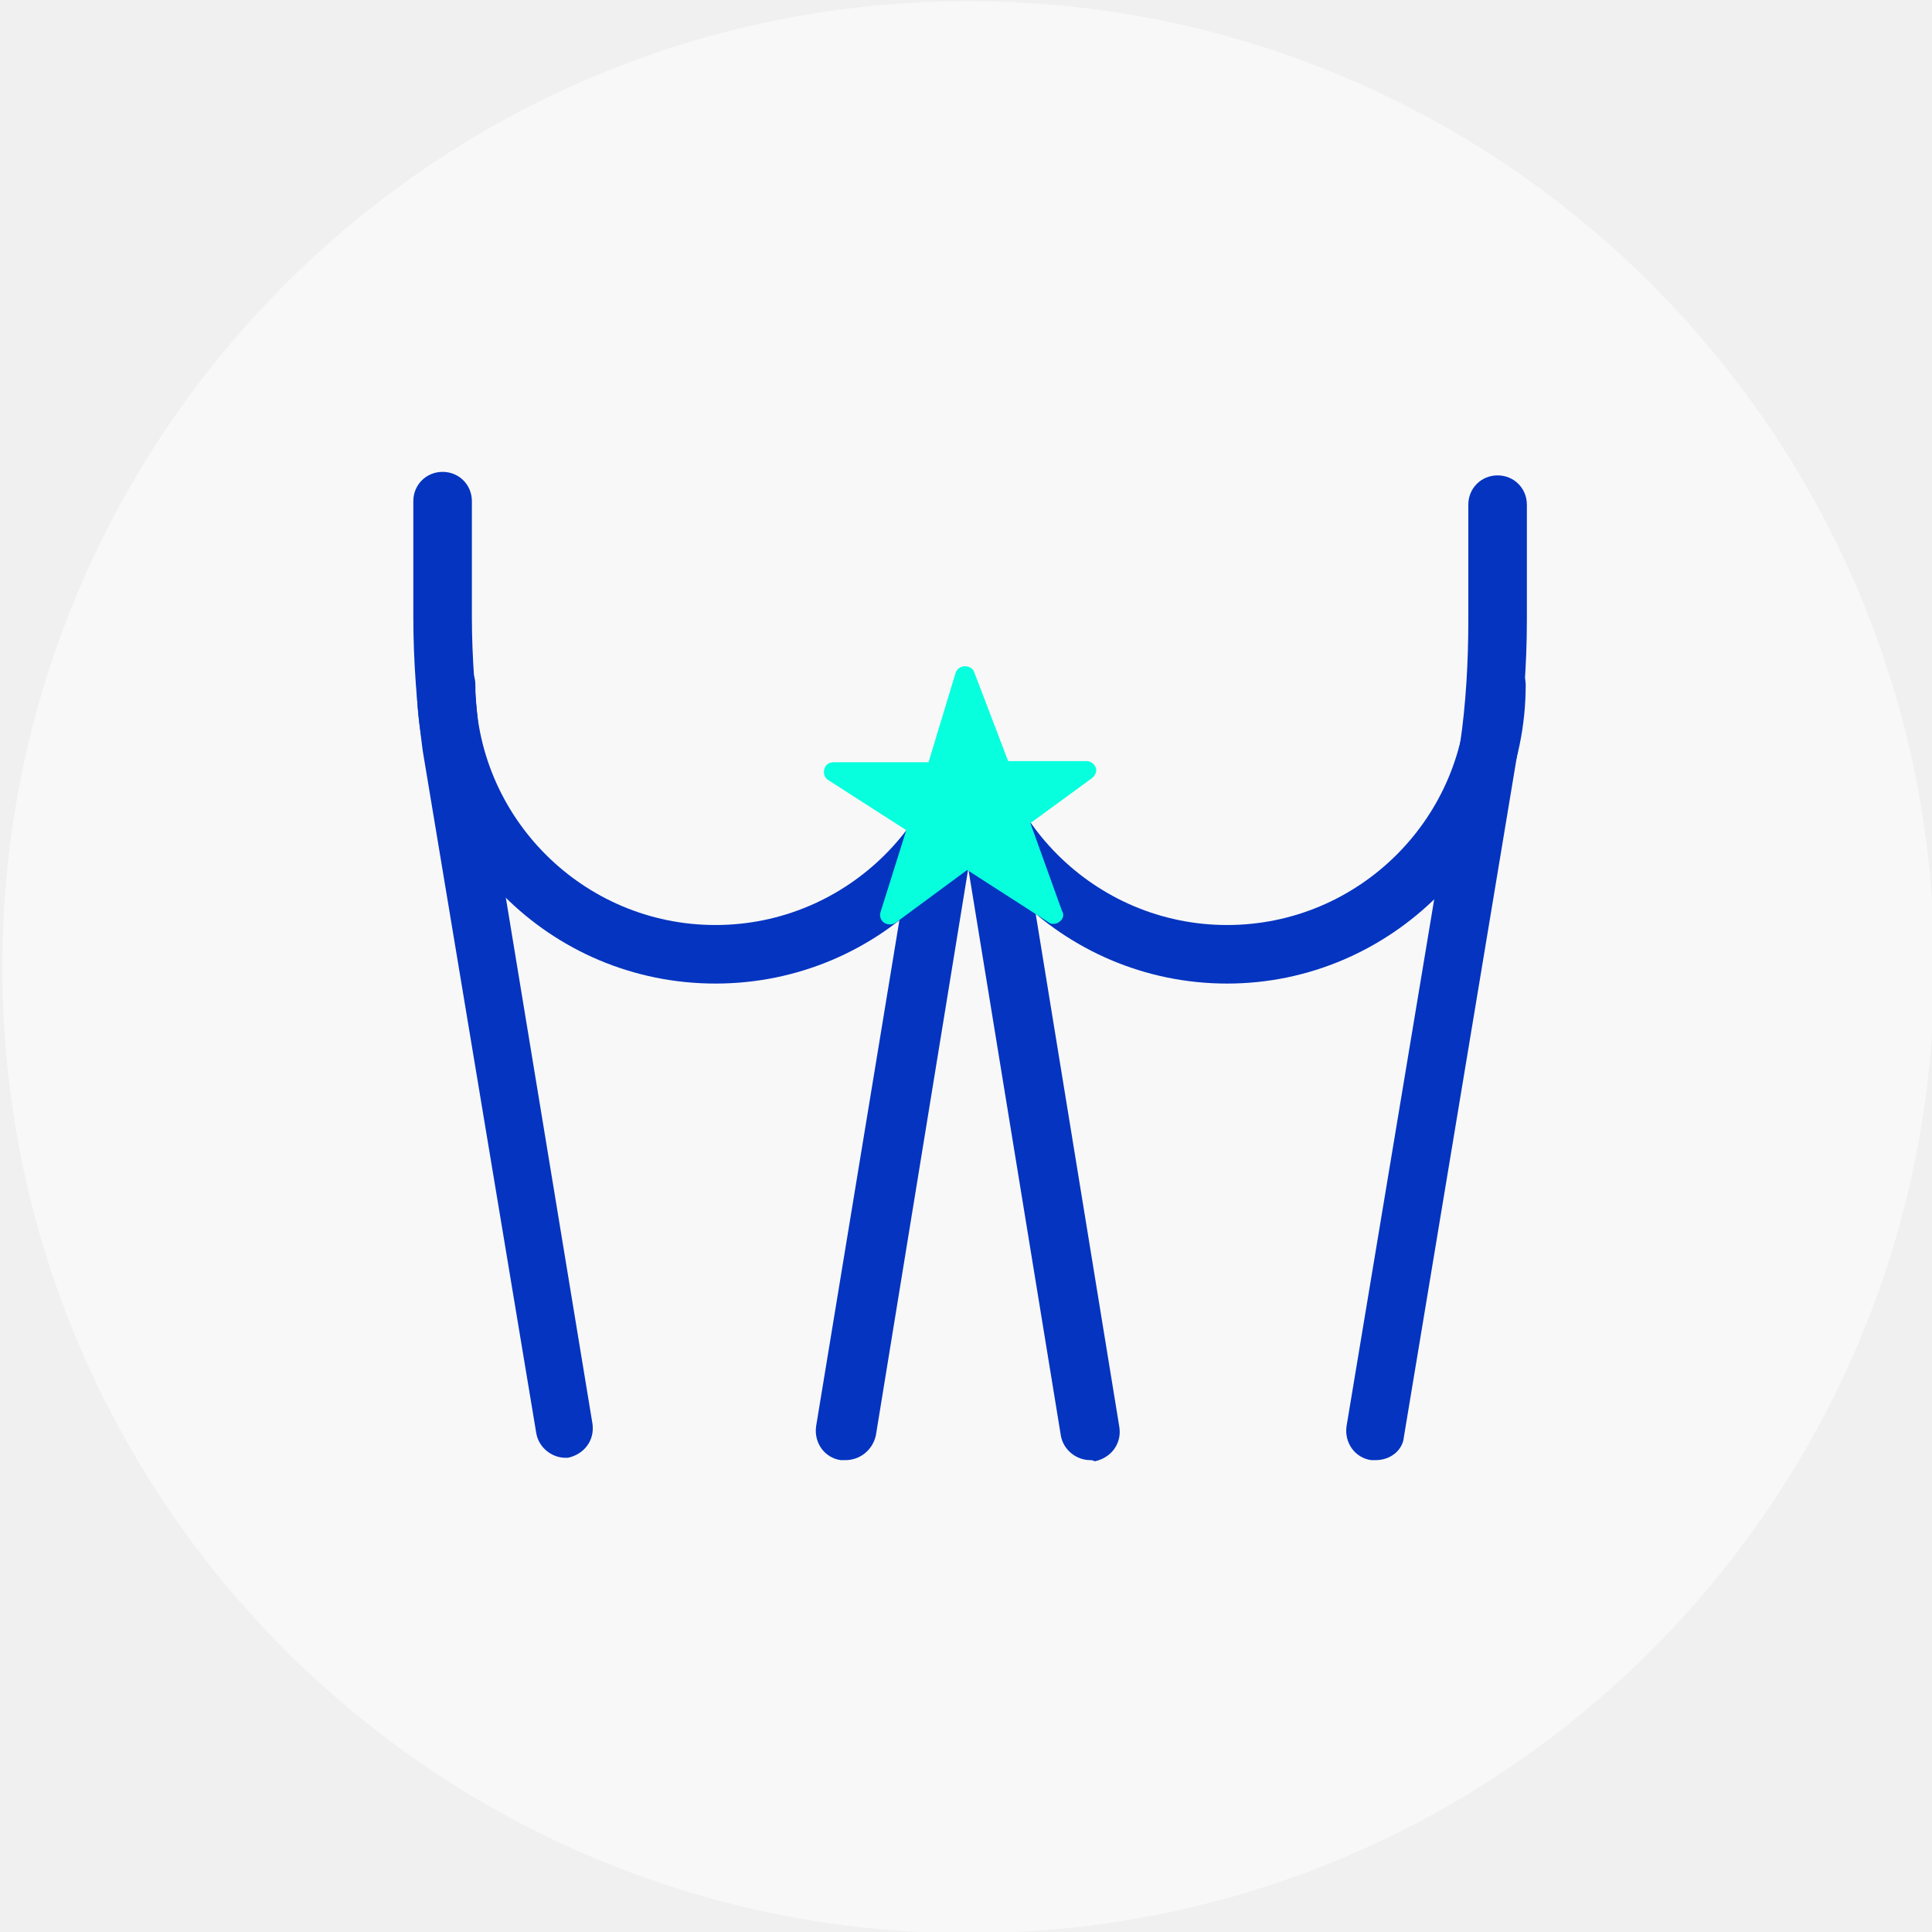
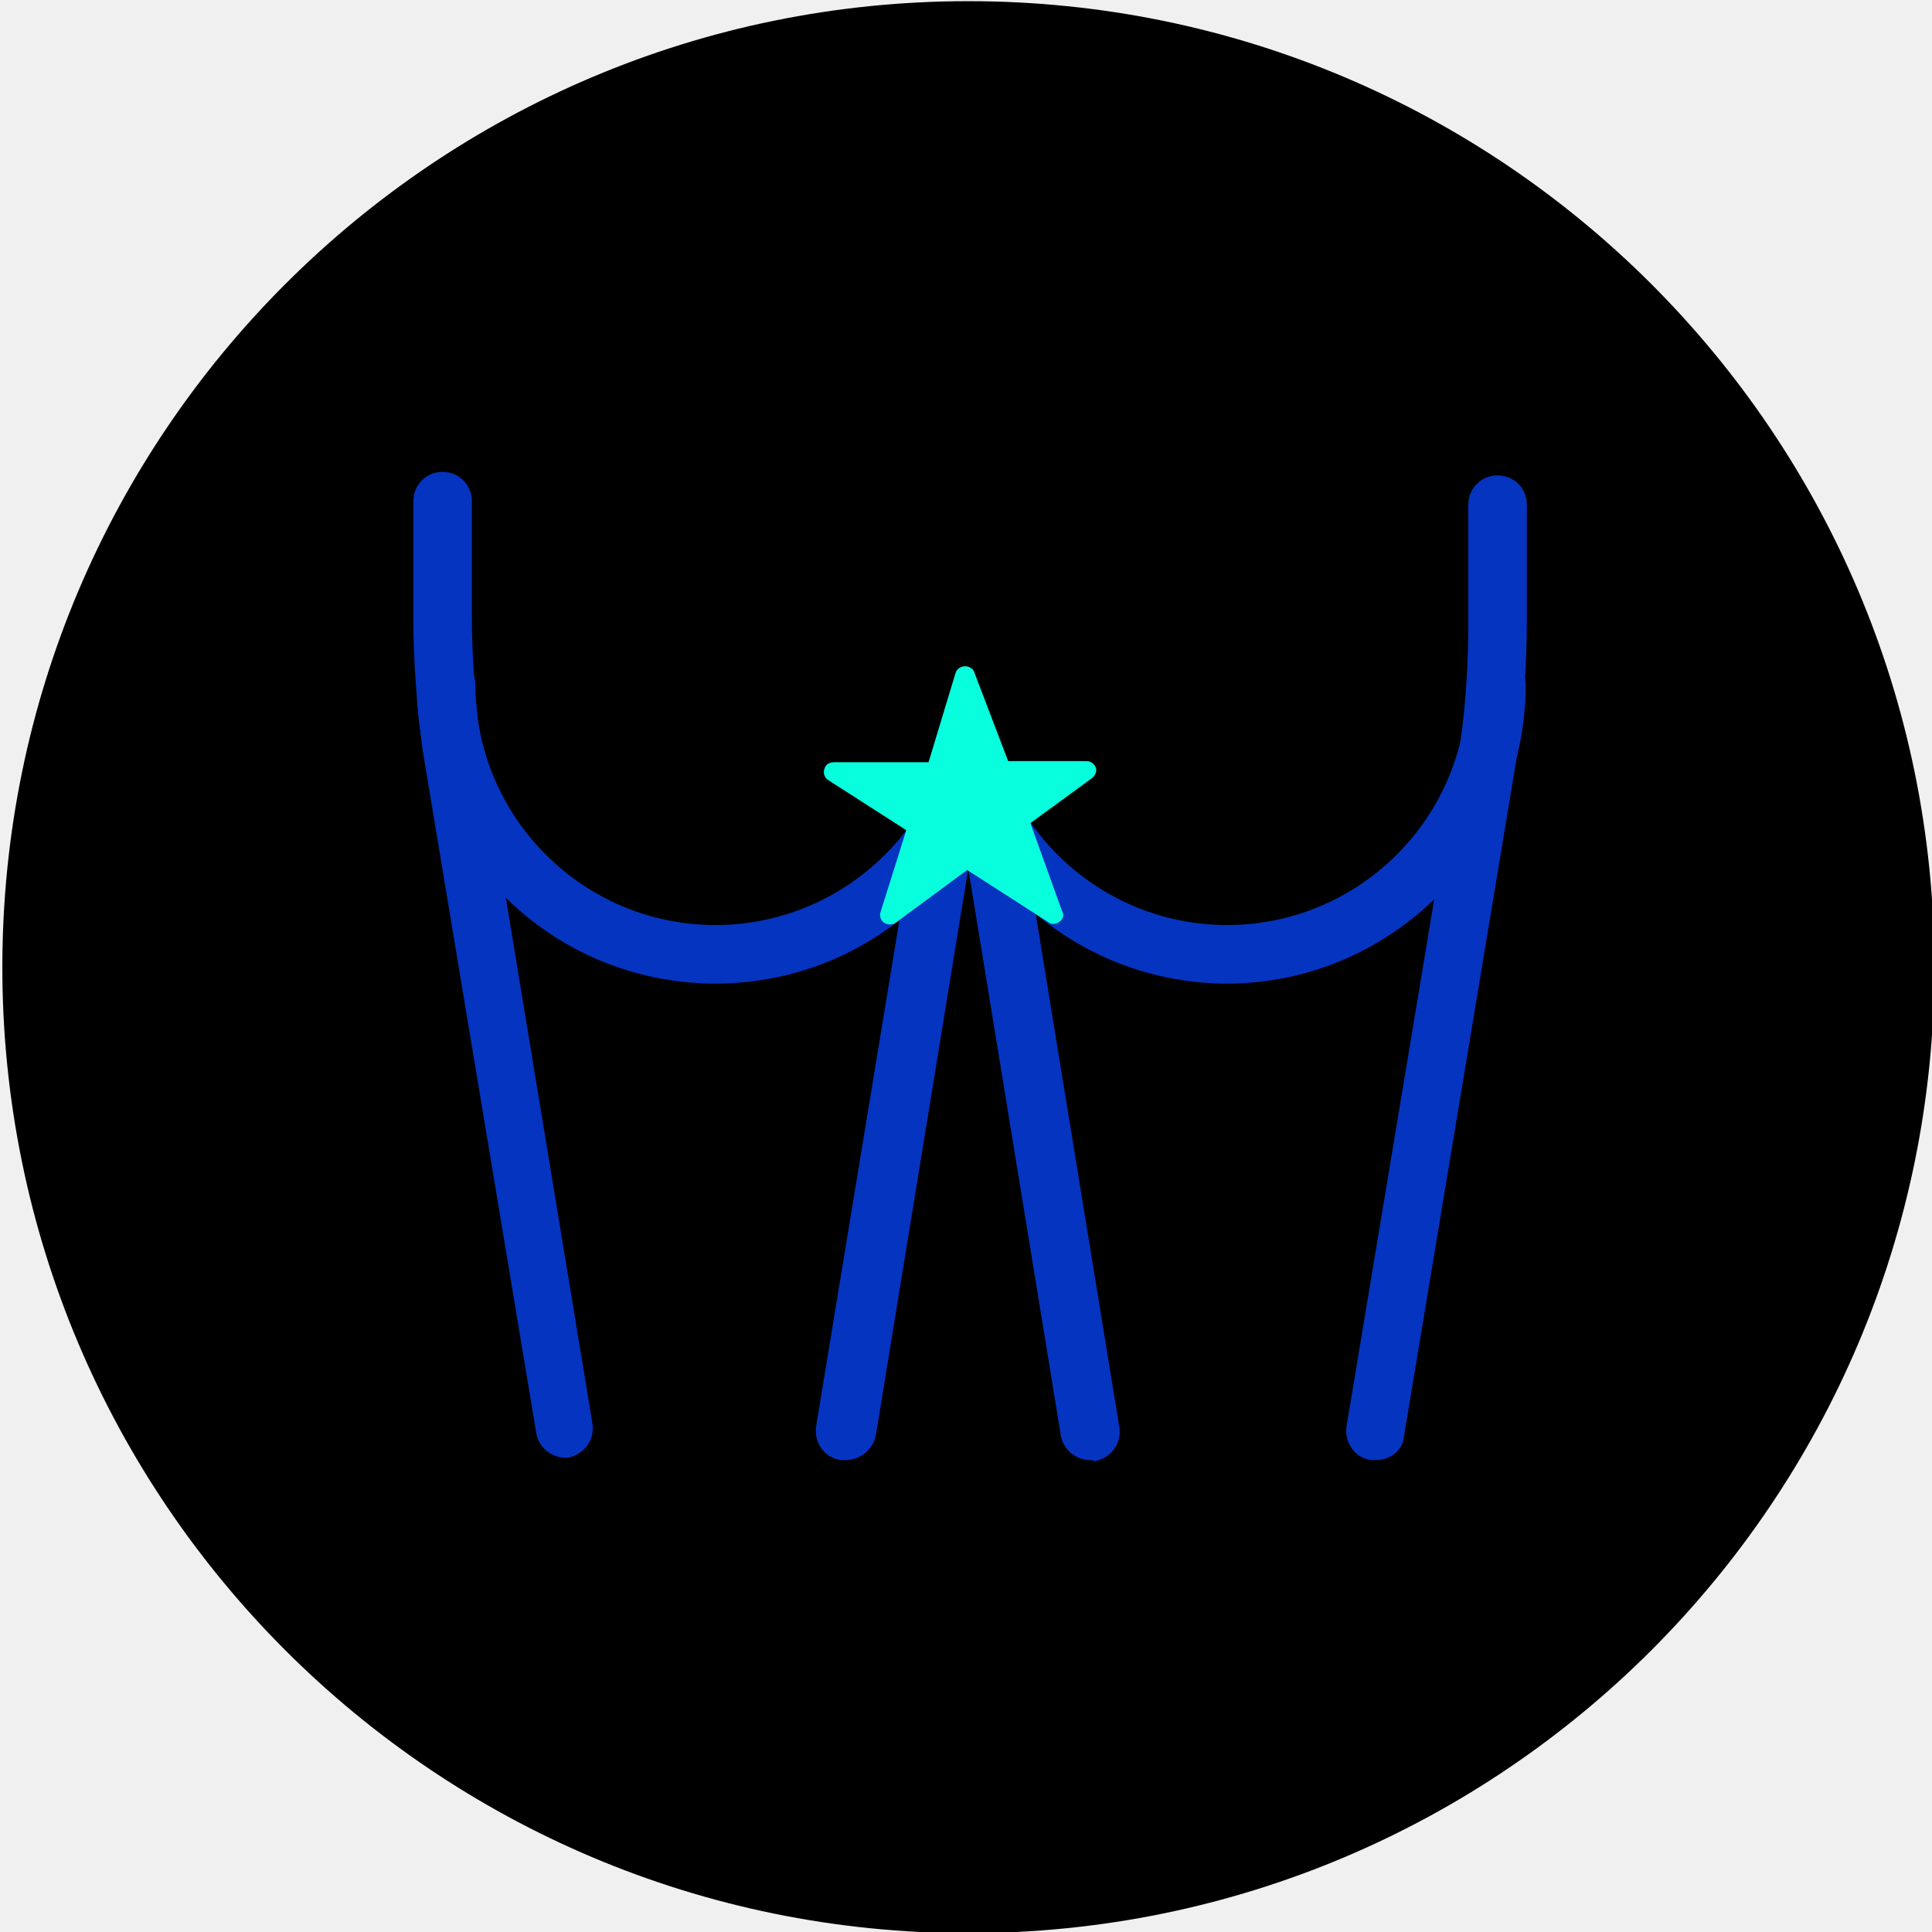
<svg xmlns="http://www.w3.org/2000/svg" version="1.1" id="Layer_3" x="0px" y="0px" viewBox="0 0 165 165" style="enable-background:new 0 0 165 165;" xml:space="preserve">
  <style type="text/css">
- 	.st0{fill:#F8F8F8;}
+ 
	.st1{fill:#0434C0;}
	.st2{fill:#07FFDE;}
	.st3{fill:#FFFFFF;}
	.st4{fill:#00A651;}
	.st5{fill:none;stroke:#0434C0;stroke-width:3;stroke-linecap:round;stroke-linejoin:round;stroke-miterlimit:10;}
	.st6{fill-rule:evenodd;clip-rule:evenodd;}
	.st7{fill-rule:evenodd;clip-rule:evenodd;fill:#FFFFFF;}
	
		.st8{fill-rule:evenodd;clip-rule:evenodd;fill:none;stroke:#07FFDE;stroke-width:3;stroke-linecap:round;stroke-linejoin:round;stroke-miterlimit:10;}
</style>
  <g>
-     <circle class="st0" cx="82.7" cy="82.6" r="82.5" />
+     <circle cx="82.7" cy="82.6" r="82.5" />
  </g>
  <g>
    <g>
      <path class="st1" d="M61.1,84C47,84,35.6,72.6,35.6,58.5c0-1.4,1.1-2.5,2.5-2.5s2.5,1.1,2.5,2.5c0,11.3,9.2,20.5,20.5,20.5    s20.5-9.2,20.5-20.5c0-1.4,1.1-2.5,2.5-2.5s2.5,1.1,2.5,2.5C86.6,72.6,75.2,84,61.1,84z" />
    </g>
    <g>
      <path class="st1" d="M104.8,84c-14.1,0-25.5-11.5-25.5-25.5c0-1.4,1.1-2.5,2.5-2.5s2.5,1.1,2.5,2.5c0,11.3,9.2,20.5,20.5,20.5    s20.5-9.2,20.5-20.5c0-1.4,1.1-2.5,2.5-2.5s2.5,1.1,2.5,2.5C130.3,72.5,118.8,84,104.8,84z" />
    </g>
    <g>
      <path class="st1" d="M93.1,124.7c-1.2,0-2.3-0.9-2.5-2.1L80.2,58.9c-0.2-1.4,0.7-2.6,2.1-2.9c1.4-0.2,2.6,0.7,2.9,2.1l10.4,63.8    c0.2,1.4-0.7,2.6-2.1,2.9C93.3,124.7,93.2,124.7,93.1,124.7z" />
    </g>
    <g>
      <path class="st1" d="M72.2,124.7c-0.1,0-0.3,0-0.4,0c-1.4-0.2-2.3-1.5-2.1-2.9L80.2,58c0.2-1.4,1.5-2.3,2.9-2.1    c1.4,0.2,2.3,1.5,2.1,2.9l-10.4,63.8C74.5,123.9,73.4,124.7,72.2,124.7z" />
    </g>
    <g>
      <path class="st1" d="M48.3,124.5c-1.2,0-2.3-0.9-2.5-2.1l-9.7-58.3c-0.5-3.8-0.8-7.6-0.8-11.4v-9.9c0-1.4,1.1-2.5,2.5-2.5    s2.5,1.1,2.5,2.5v9.9c0,3.5,0.3,7.1,0.7,10.6l9.6,58.3c0.2,1.4-0.7,2.6-2.1,2.9C48.5,124.5,48.4,124.5,48.3,124.5z" />
    </g>
    <g>
      <path class="st1" d="M117.5,124.7c-0.1,0-0.3,0-0.4,0c-1.4-0.2-2.3-1.5-2.1-2.9l9.7-58.3c0.5-3.4,0.7-7,0.7-10.5v-9.9    c0-1.4,1.1-2.5,2.5-2.5s2.5,1.1,2.5,2.5v9.9c0,3.8-0.3,7.6-0.8,11.3l-9.7,58.4C119.8,123.9,118.7,124.7,117.5,124.7z" />
    </g>
    <g>
-       <rect x="74" y="51.7" class="st0" width="18.2" height="16" />
+       <rect x="74" y="51.7" width="18.2" height="16" />
    </g>
    <g>
      <path class="st2" d="M93.6,65.6c-0.1-0.3-0.4-0.6-0.8-0.6l0,0l-6.7,0l-2.9-7.6c-0.1-0.3-0.4-0.5-0.8-0.5c0,0,0,0,0,0    c-0.3,0-0.7,0.2-0.8,0.6l-2.3,7.6l-8.1,0c-0.4,0-0.7,0.2-0.8,0.6c-0.1,0.3,0,0.7,0.3,0.9l6.7,4.3l-2.2,7c-0.1,0.3,0,0.7,0.3,0.9    c0.3,0.2,0.7,0.2,1,0l6.1-4.5l7,4.5c0.1,0.1,0.3,0.1,0.4,0.1c0.2,0,0.4-0.1,0.5-0.2c0.3-0.2,0.4-0.6,0.2-0.9L88,70.3l5.2-3.8    C93.5,66.3,93.7,65.9,93.6,65.6z" />
    </g>
  </g>
</svg>
